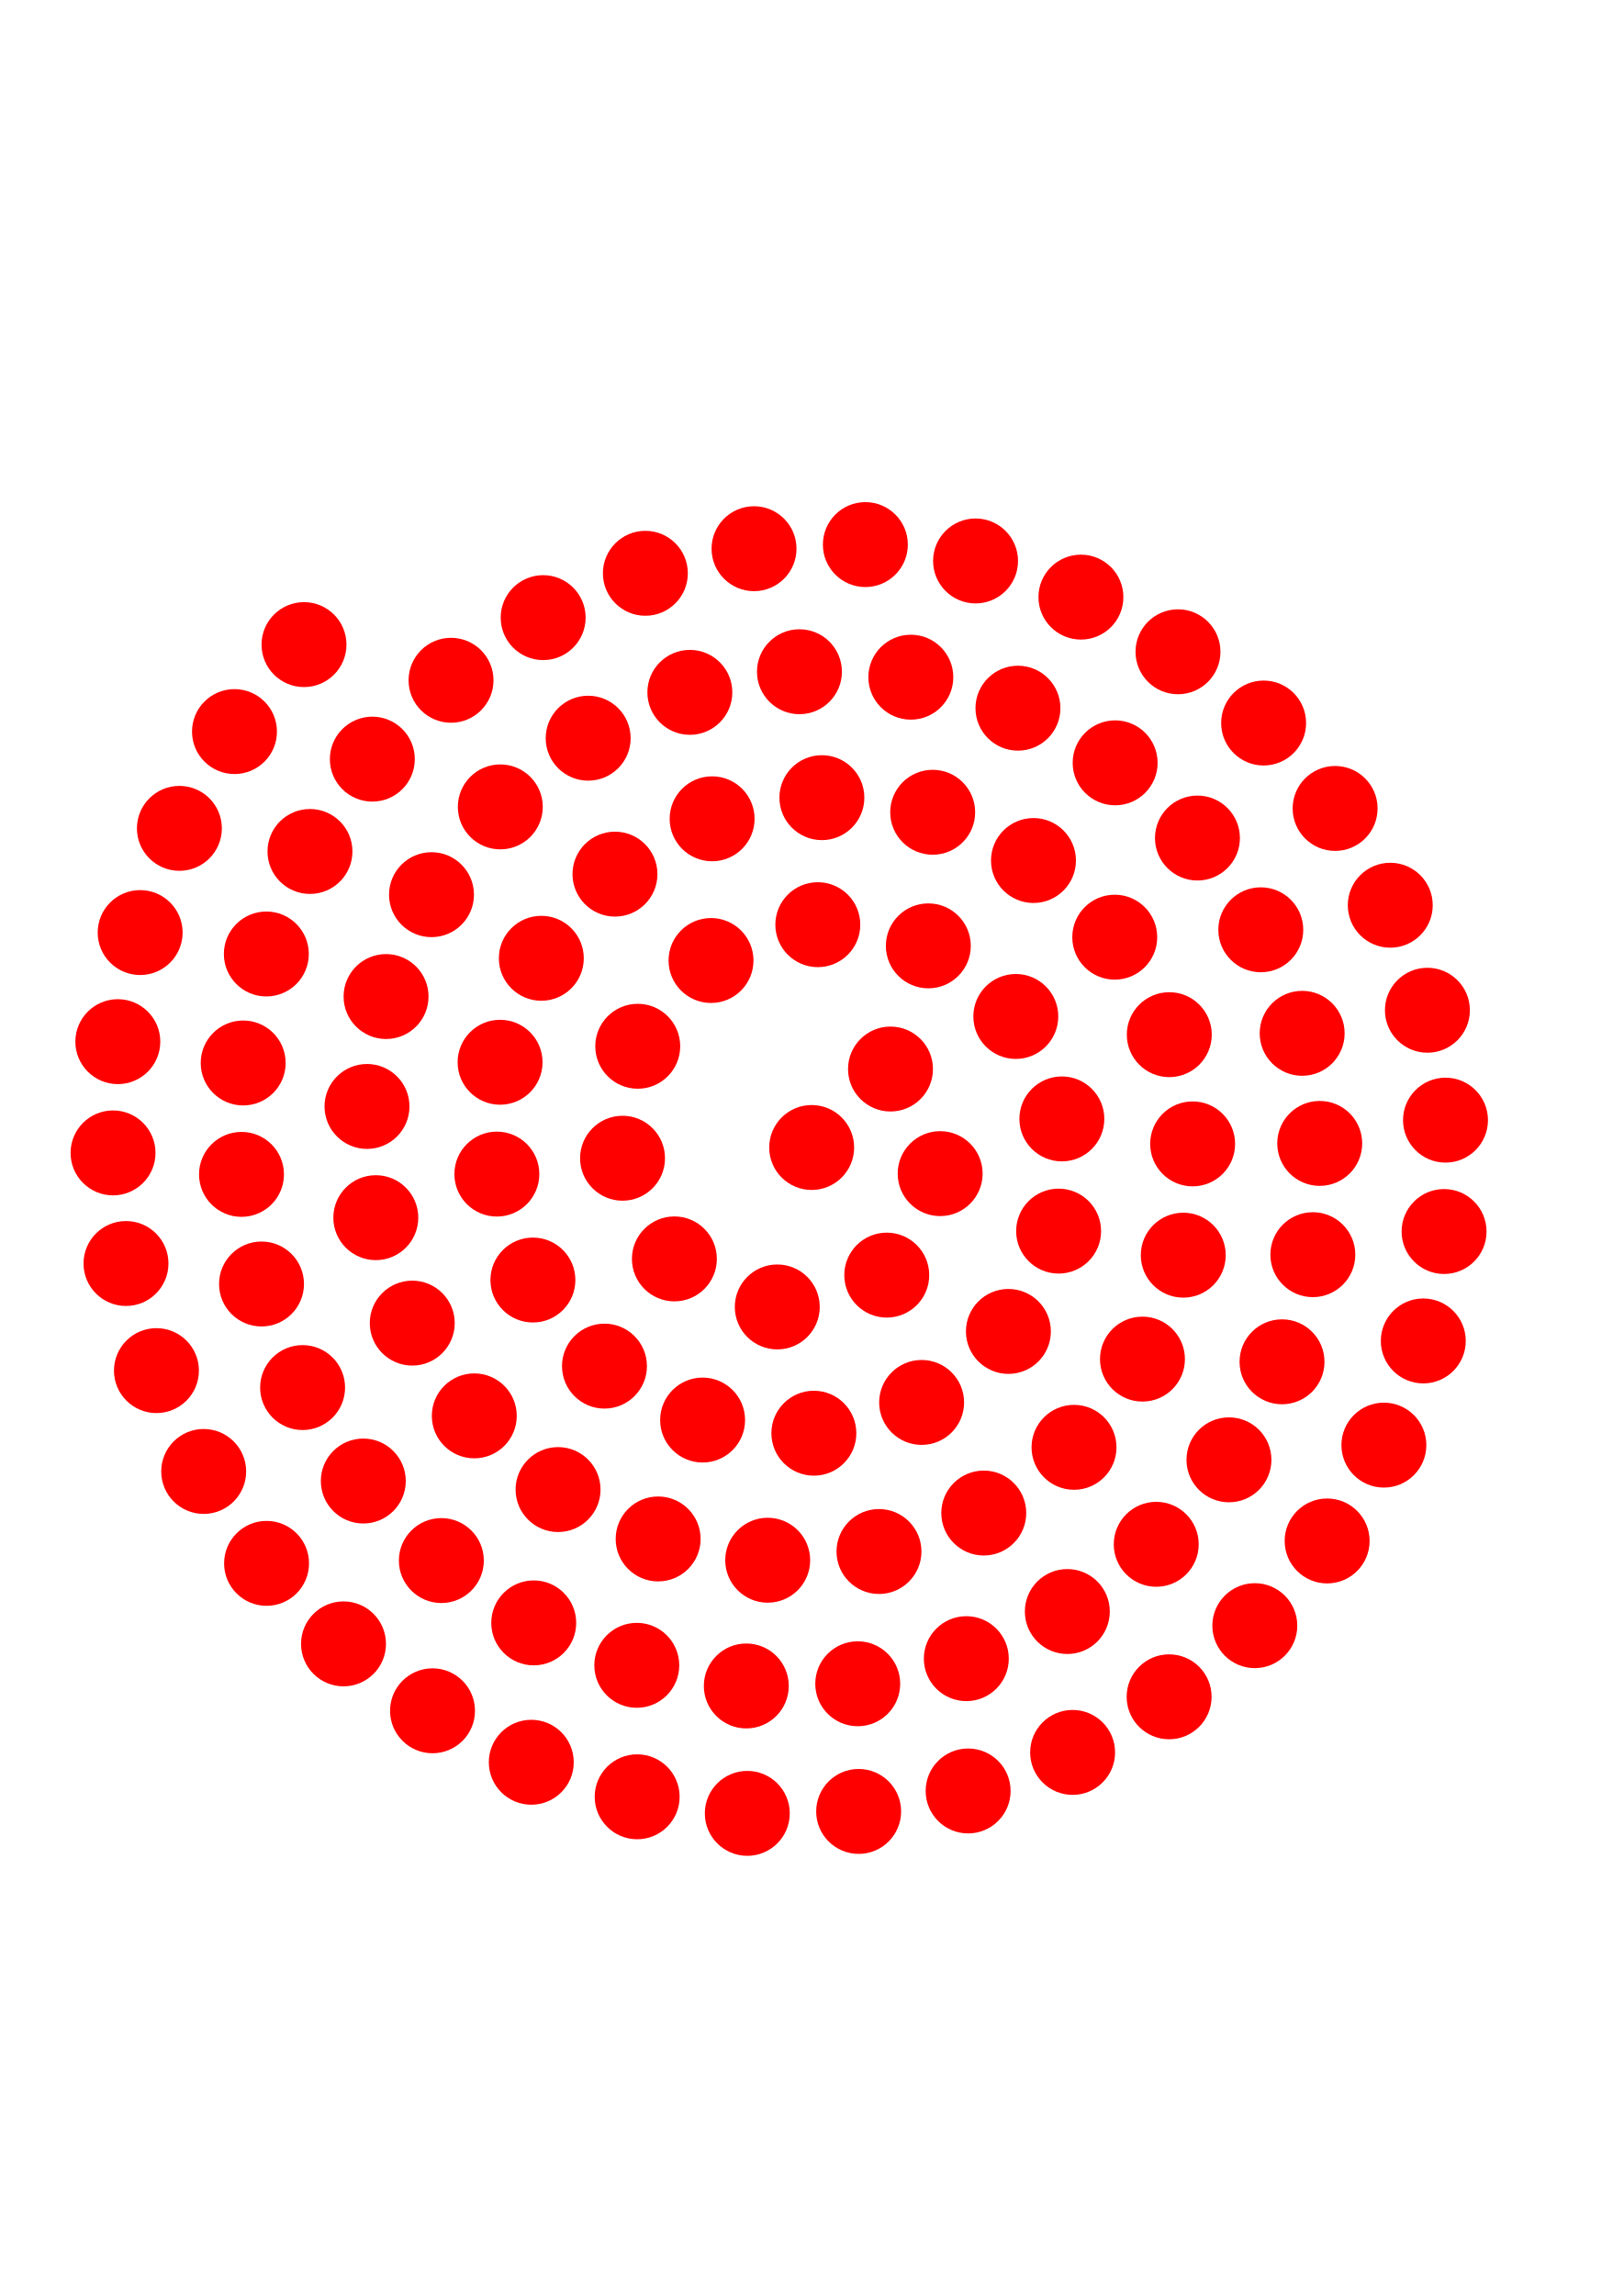
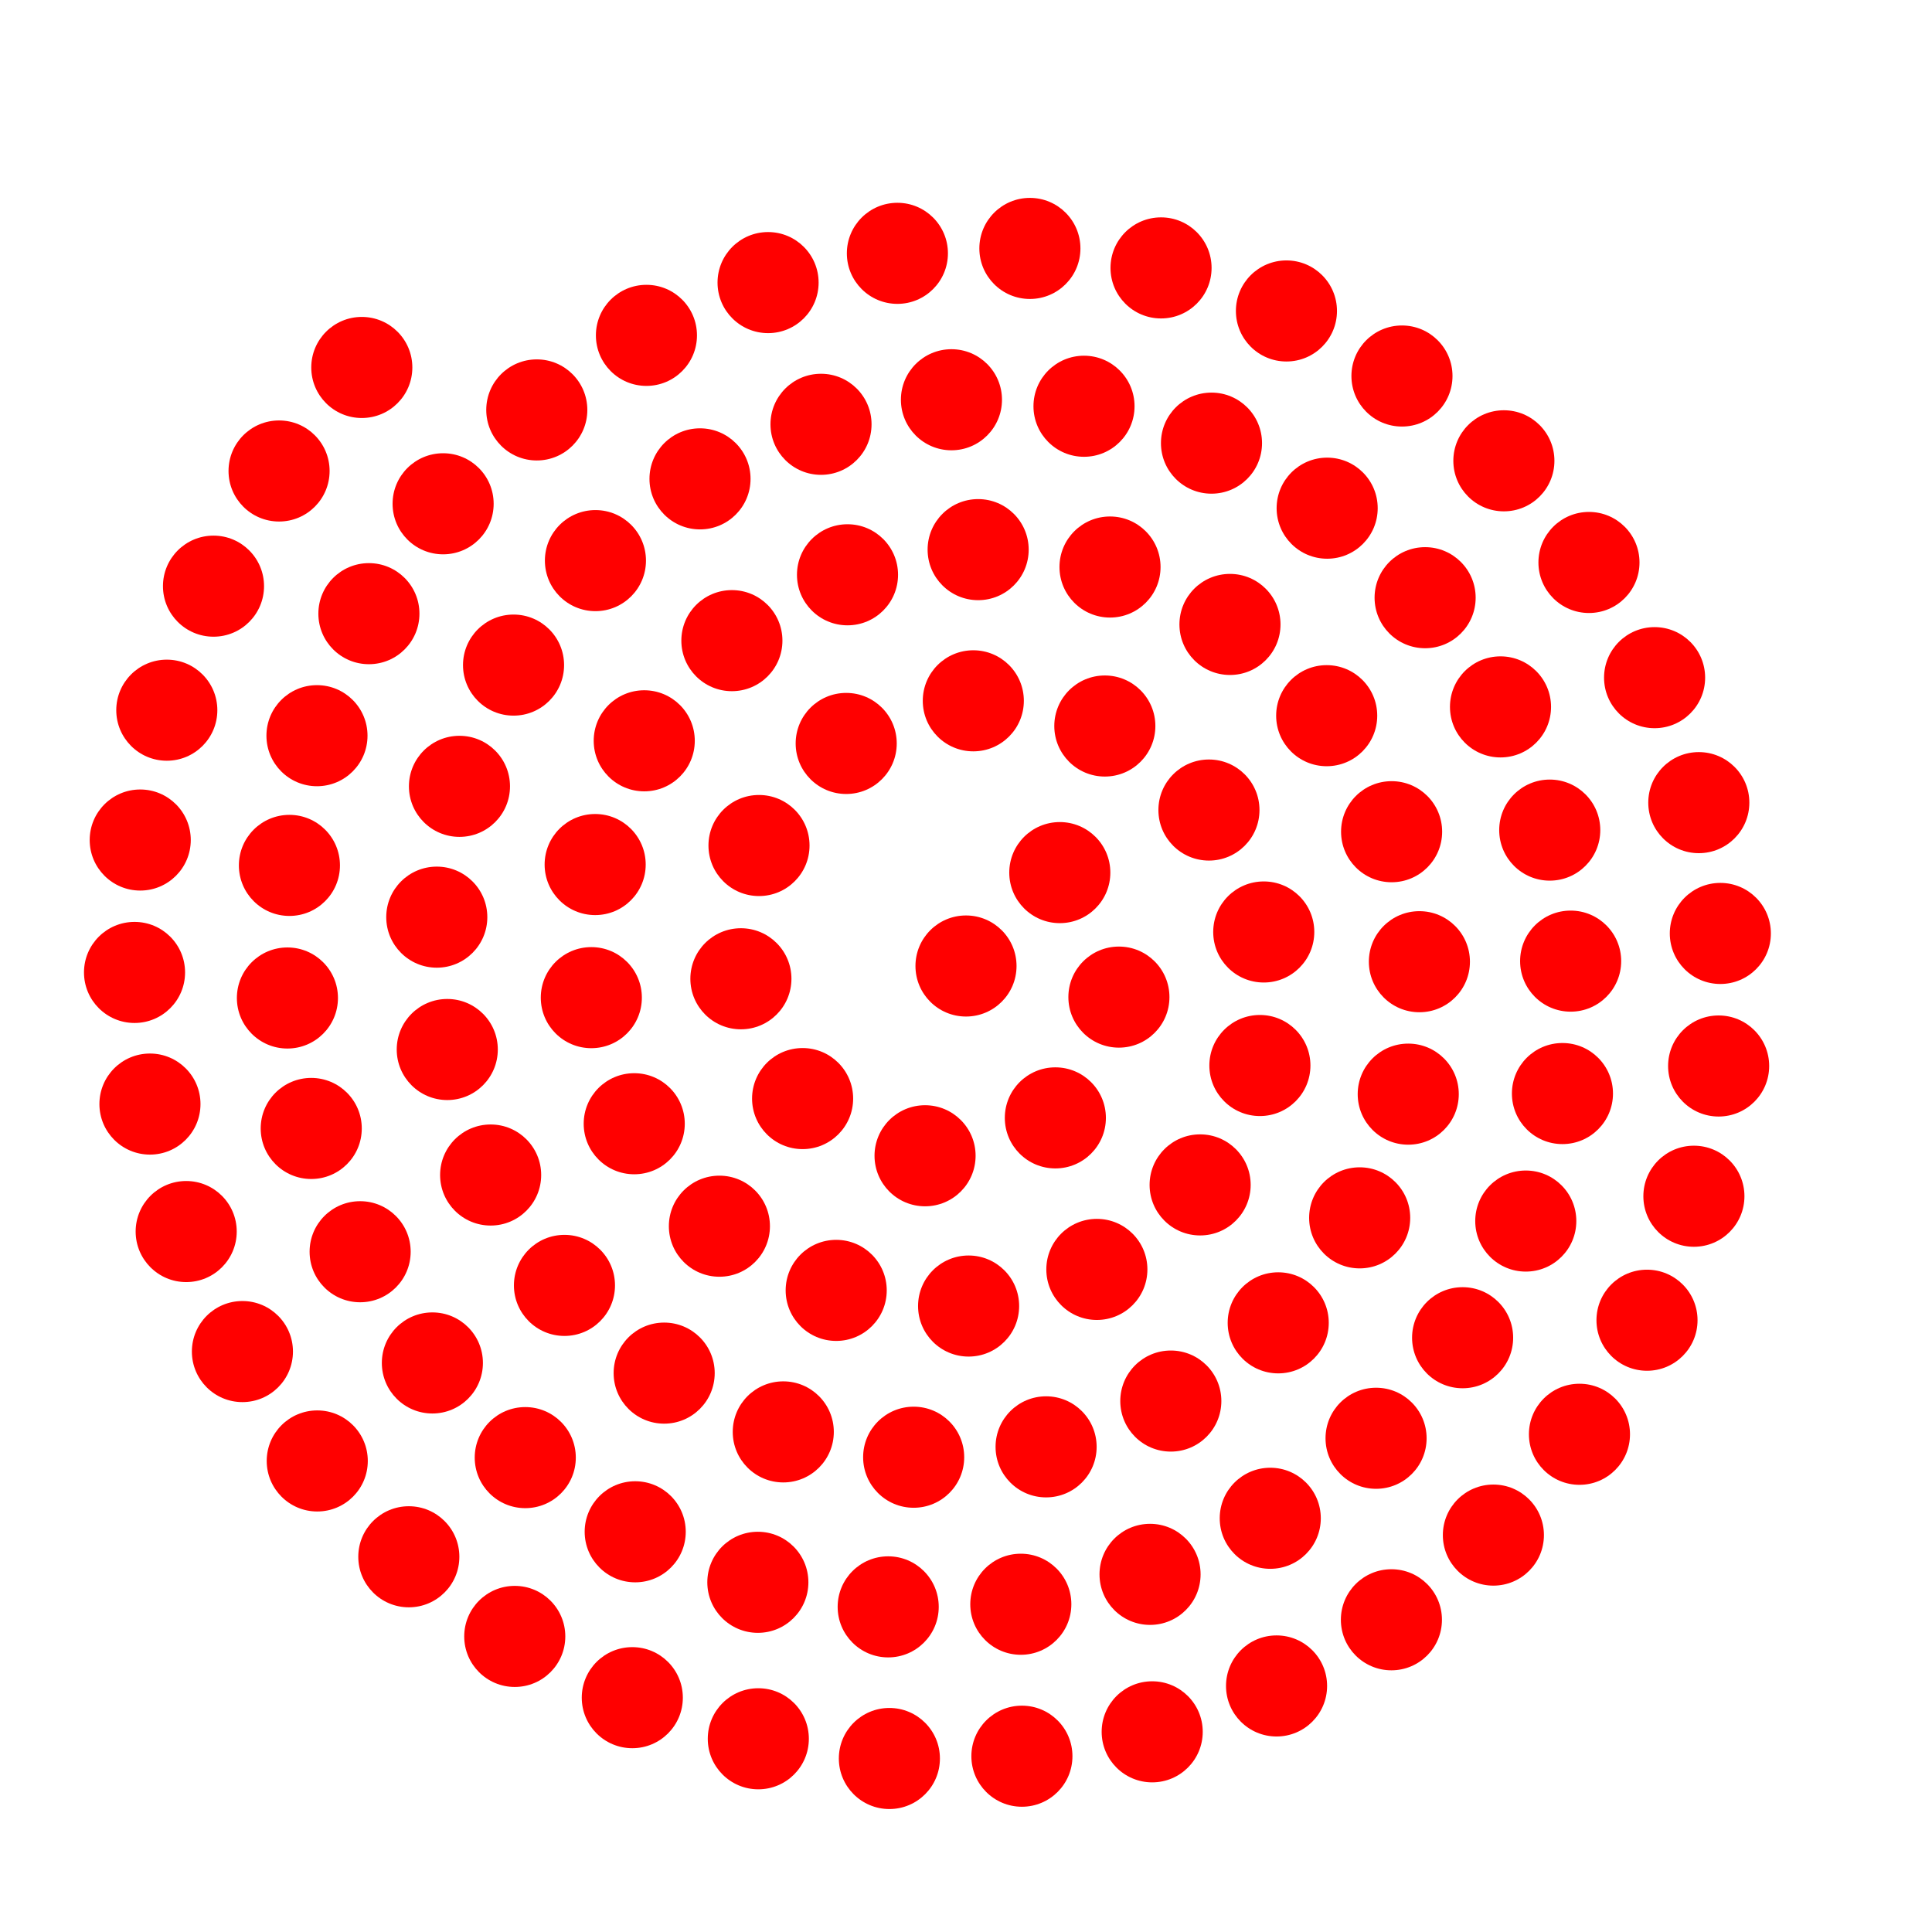
- <svg xmlns="http://www.w3.org/2000/svg" width="841" height="1189" viewBox="-420.5 -594.5 841 1189">
+ <svg xmlns="http://www.w3.org/2000/svg" width="841" height="841" viewBox="-420.5 -420.5 841 841">
  <defs>
</defs>
  <circle cx="0.0" cy="0.0" r="22" fill="red" />
  <circle cx="40.833" cy="-40.653" r="22" fill="red" />
  <circle cx="66.563" cy="13.54" r="22" fill="red" />
  <circle cx="38.896" cy="66.116" r="22" fill="red" />
  <circle cx="-17.82" cy="82.605" r="22" fill="red" />
  <circle cx="-71.125" cy="57.713" r="22" fill="red" />
  <circle cx="-97.984" cy="5.56" r="22" fill="red" />
  <circle cx="-90.107" cy="-52.445" r="22" fill="red" />
  <circle cx="-52.147" cy="-96.875" r="22" fill="red" />
  <circle cx="3.182" cy="-115.437" r="22" fill="red" />
  <circle cx="60.434" cy="-104.465" r="22" fill="red" />
  <circle cx="105.754" cy="-67.888" r="22" fill="red" />
  <circle cx="129.612" cy="-14.811" r="22" fill="red" />
  <circle cx="127.933" cy="43.318" r="22" fill="red" />
  <circle cx="101.917" cy="95.288" r="22" fill="red" />
  <circle cx="56.964" cy="132.077" r="22" fill="red" />
  <circle cx="1.134" cy="148.019" r="22" fill="red" />
  <circle cx="-56.502" cy="141.206" r="22" fill="red" />
  <circle cx="-107.345" cy="113.264" r="22" fill="red" />
  <circle cx="-144.418" cy="68.664" r="22" fill="red" />
  <circle cx="-163.096" cy="13.777" r="22" fill="red" />
  <circle cx="-161.425" cy="-44.162" r="22" fill="red" />
  <circle cx="-140.06" cy="-98.028" r="22" fill="red" />
  <circle cx="-101.909" cy="-141.627" r="22" fill="red" />
  <circle cx="-51.579" cy="-170.295" r="22" fill="red" />
  <circle cx="5.288" cy="-181.244" r="22" fill="red" />
  <circle cx="62.691" cy="-173.676" r="22" fill="red" />
  <circle cx="114.907" cy="-148.681" r="22" fill="red" />
  <circle cx="157.011" cy="-108.963" r="22" fill="red" />
  <circle cx="185.266" cy="-58.456" r="22" fill="red" />
  <circle cx="197.363" cy="-1.87" r="22" fill="red" />
  <circle cx="192.507" cy="55.783" r="22" fill="red" />
  <circle cx="171.366" cy="109.631" r="22" fill="red" />
  <circle cx="135.909" cy="155.333" r="22" fill="red" />
  <circle cx="89.156" cy="189.381" r="22" fill="red" />
  <circle cx="34.869" cy="209.314" r="22" fill="red" />
  <circle cx="-22.78" cy="213.829" r="22" fill="red" />
  <circle cx="-79.539" cy="202.803" r="22" fill="red" />
  <circle cx="-131.386" cy="177.22" r="22" fill="red" />
  <circle cx="-174.79" cy="139.036" r="22" fill="red" />
  <circle cx="-206.924" cy="90.985" r="22" fill="red" />
  <circle cx="-225.803" cy="36.354" r="22" fill="red" />
  <circle cx="-230.368" cy="-21.263" r="22" fill="red" />
  <circle cx="-220.496" cy="-78.206" r="22" fill="red" />
  <circle cx="-196.954" cy="-130.983" r="22" fill="red" />
  <circle cx="-161.308" cy="-176.464" r="22" fill="red" />
  <circle cx="-115.785" cy="-212.052" r="22" fill="red" />
  <circle cx="-63.113" cy="-235.8" r="22" fill="red" />
  <circle cx="-6.335" cy="-246.489" r="22" fill="red" />
  <circle cx="51.369" cy="-243.66" r="22" fill="red" />
  <circle cx="106.861" cy="-227.6" r="22" fill="red" />
  <circle cx="157.215" cy="-199.29" r="22" fill="red" />
  <circle cx="199.854" cy="-160.322" r="22" fill="red" />
  <circle cx="232.67" cy="-112.788" r="22" fill="red" />
  <circle cx="254.105" cy="-59.154" r="22" fill="red" />
  <circle cx="263.203" cy="-2.119" r="22" fill="red" />
  <circle cx="259.632" cy="55.525" r="22" fill="red" />
  <circle cx="243.672" cy="111.027" r="22" fill="red" />
  <circle cx="216.176" cy="161.81" r="22" fill="red" />
  <circle cx="178.504" cy="205.578" r="22" fill="red" />
  <circle cx="132.445" cy="240.407" r="22" fill="red" />
  <circle cx="80.117" cy="264.82" r="22" fill="red" />
  <circle cx="23.861" cy="277.831" r="22" fill="red" />
  <circle cx="-33.867" cy="278.969" r="22" fill="red" />
  <circle cx="-90.606" cy="268.276" r="22" fill="red" />
  <circle cx="-143.992" cy="246.29" r="22" fill="red" />
  <circle cx="-191.852" cy="214.001" r="22" fill="red" />
  <circle cx="-232.286" cy="172.793" r="22" fill="red" />
  <circle cx="-263.733" cy="124.379" r="22" fill="red" />
  <circle cx="-285.017" cy="70.717" r="22" fill="red" />
  <circle cx="-295.385" cy="13.928" r="22" fill="red" />
  <circle cx="-294.516" cy="-43.791" r="22" fill="red" />
  <circle cx="-282.519" cy="-100.255" r="22" fill="red" />
  <circle cx="-259.916" cy="-153.369" r="22" fill="red" />
  <circle cx="-227.61" cy="-201.203" r="22" fill="red" />
  <circle cx="-186.835" cy="-242.058" r="22" fill="red" />
  <circle cx="-139.107" cy="-274.516" r="22" fill="red" />
  <circle cx="-86.157" cy="-297.485" r="22" fill="red" />
  <circle cx="-29.863" cy="-310.224" r="22" fill="red" />
  <circle cx="27.813" cy="-312.358" r="22" fill="red" />
  <circle cx="84.901" cy="-303.88" r="22" fill="red" />
  <circle cx="139.487" cy="-285.14" r="22" fill="red" />
  <circle cx="189.774" cy="-256.822" r="22" fill="red" />
  <circle cx="234.138" cy="-219.912" r="22" fill="red" />
  <circle cx="271.177" cy="-175.657" r="22" fill="red" />
  <circle cx="299.746" cy="-125.516" r="22" fill="red" />
  <circle cx="318.991" cy="-71.112" r="22" fill="red" />
  <circle cx="328.362" cy="-14.171" r="22" fill="red" />
  <circle cx="327.624" cy="43.53" r="22" fill="red" />
  <circle cx="316.856" cy="100.221" r="22" fill="red" />
  <circle cx="296.44" cy="154.193" r="22" fill="red" />
  <circle cx="267.039" cy="203.844" r="22" fill="red" />
  <circle cx="229.572" cy="247.727" r="22" fill="red" />
  <circle cx="185.18" cy="284.588" r="22" fill="red" />
  <circle cx="135.185" cy="313.395" r="22" fill="red" />
  <circle cx="81.052" cy="333.365" r="22" fill="red" />
  <circle cx="24.337" cy="343.975" r="22" fill="red" />
  <circle cx="-33.352" cy="344.976" r="22" fill="red" />
  <circle cx="-90.407" cy="336.389" r="22" fill="red" />
  <circle cx="-145.259" cy="318.497" r="22" fill="red" />
  <circle cx="-196.424" cy="291.835" r="22" fill="red" />
  <circle cx="-242.54" cy="257.165" r="22" fill="red" />
  <circle cx="-282.399" cy="215.453" r="22" fill="red" />
  <circle cx="-314.976" cy="167.837" r="22" fill="red" />
  <circle cx="-339.451" cy="115.594" r="22" fill="red" />
  <circle cx="-355.227" cy="60.101" r="22" fill="red" />
  <circle cx="-361.939" cy="2.801" r="22" fill="red" />
  <circle cx="-359.458" cy="-54.836" r="22" fill="red" />
  <circle cx="-347.89" cy="-111.354" r="22" fill="red" />
  <circle cx="-327.563" cy="-165.344" r="22" fill="red" />
  <circle cx="-299.023" cy="-215.478" r="22" fill="red" />
  <circle cx="-263.007" cy="-260.542" r="22" fill="red" />
</svg>
